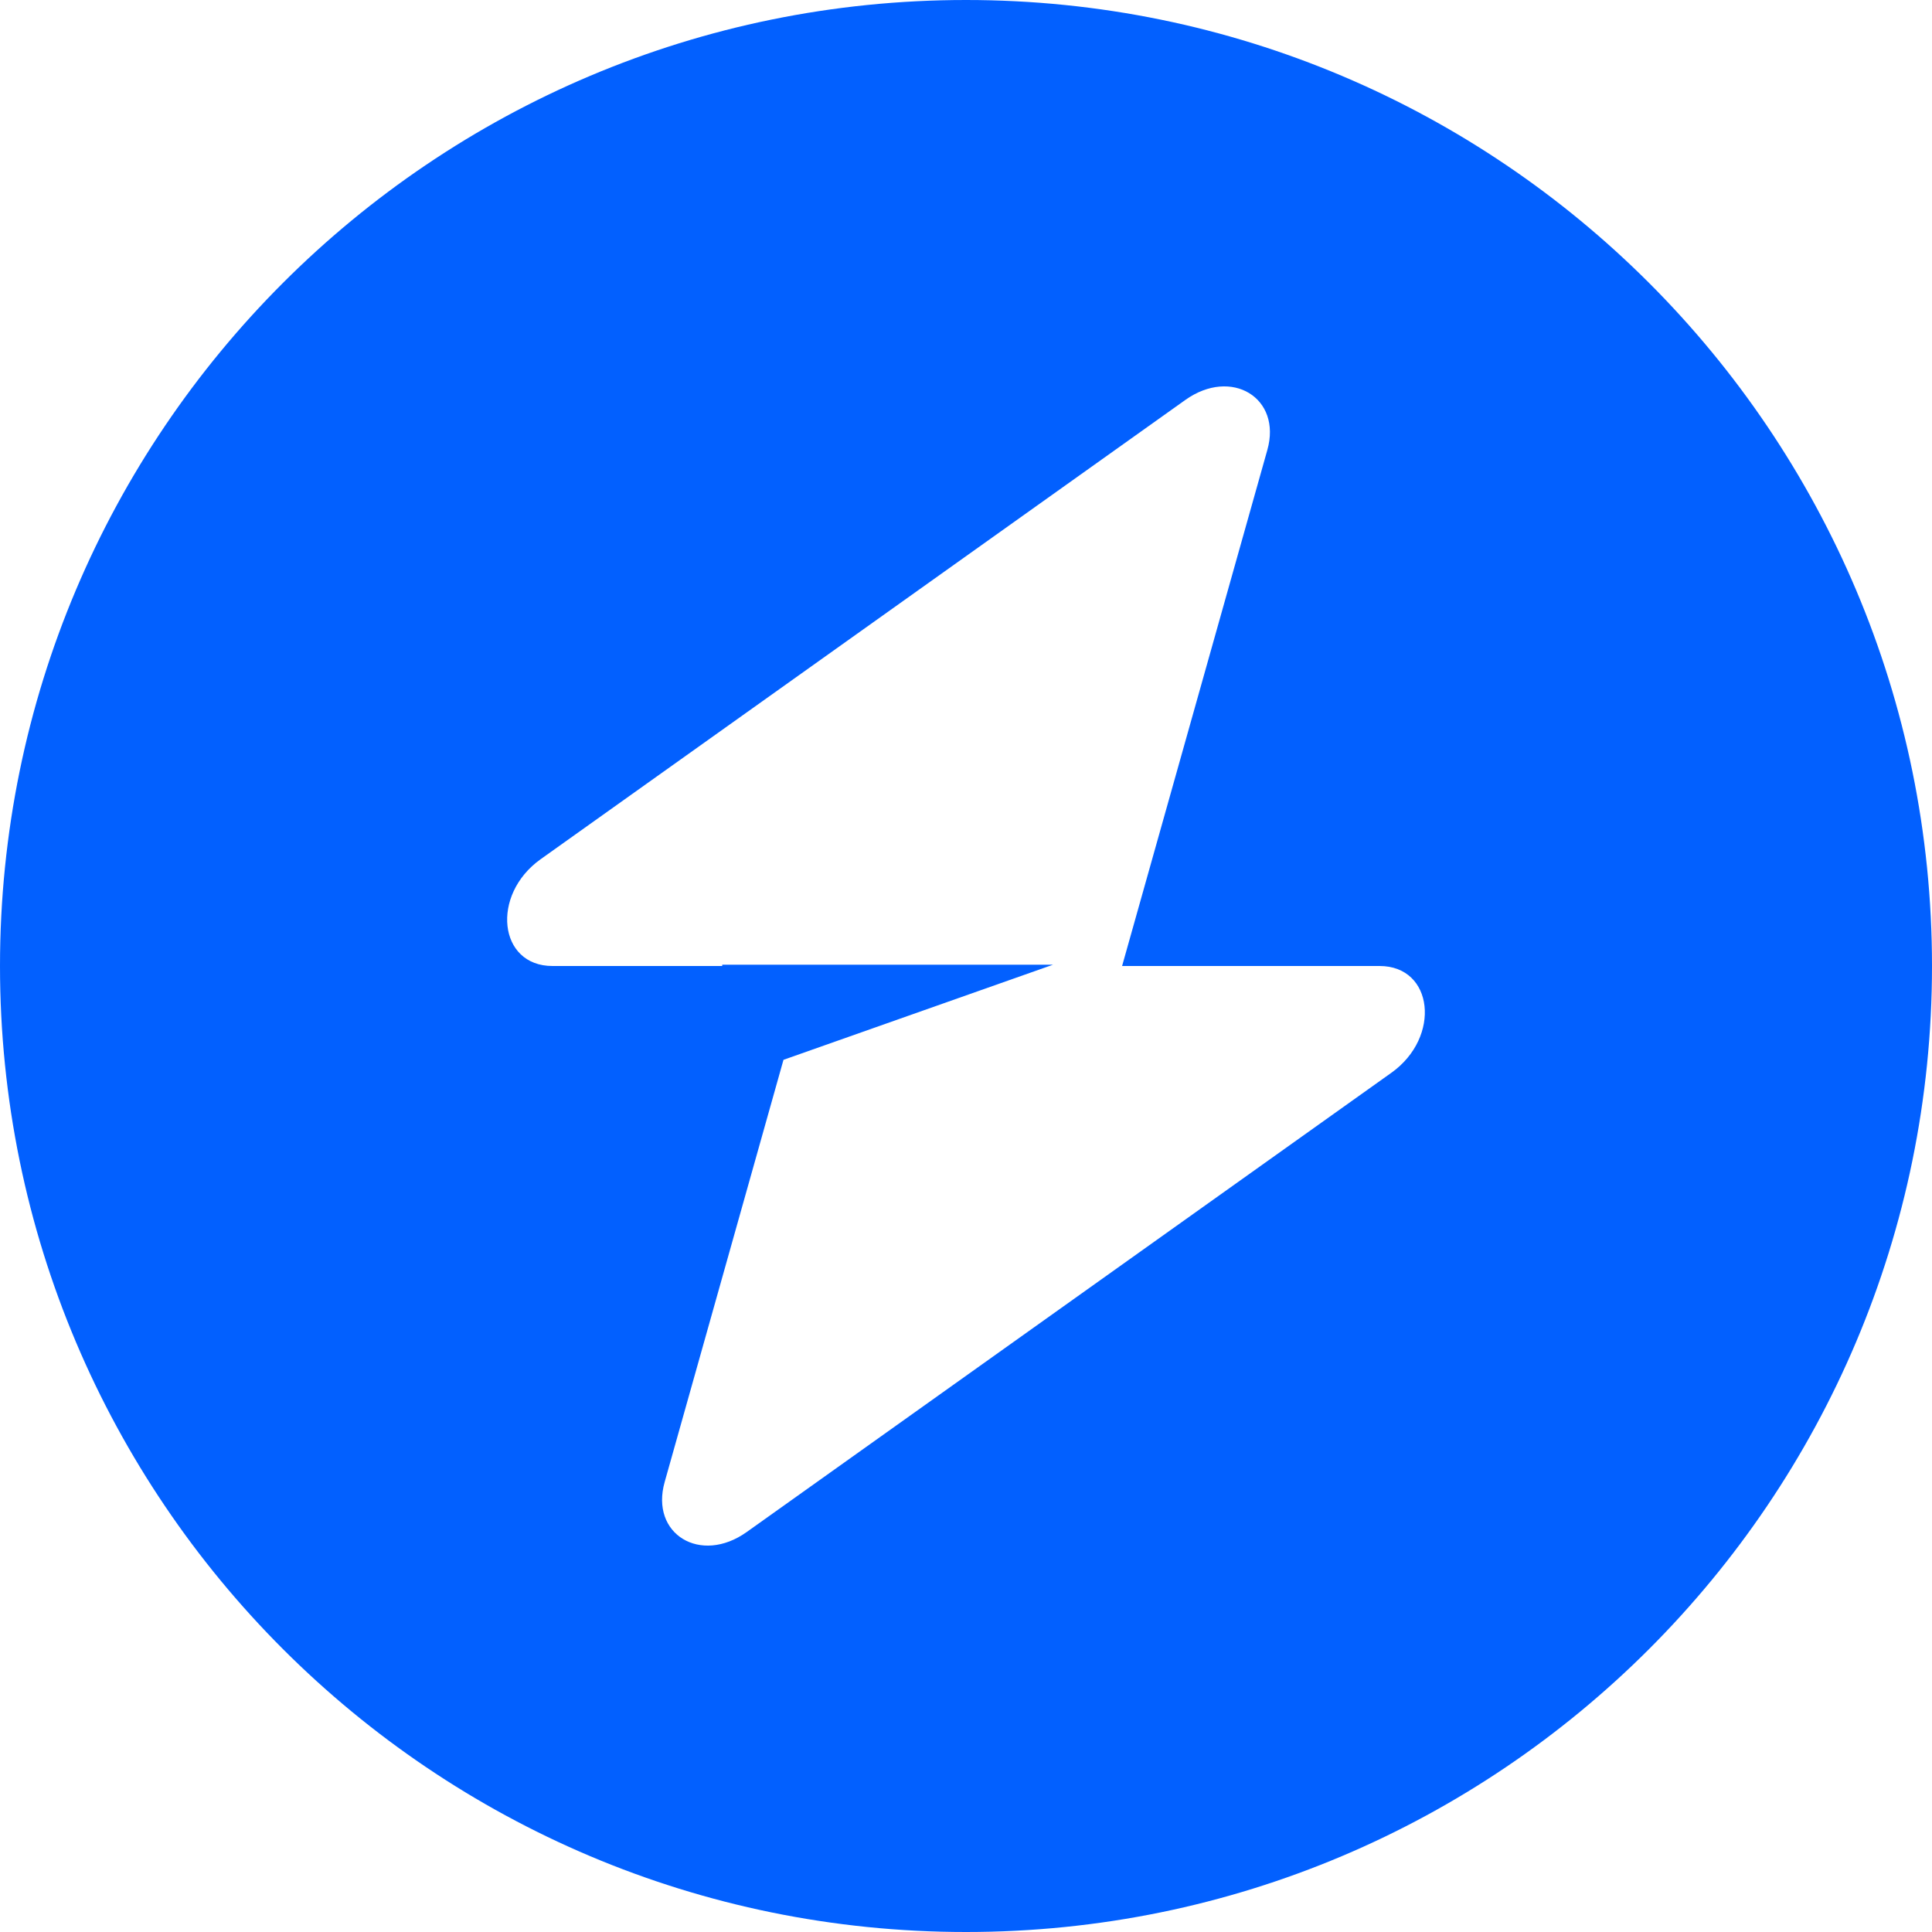
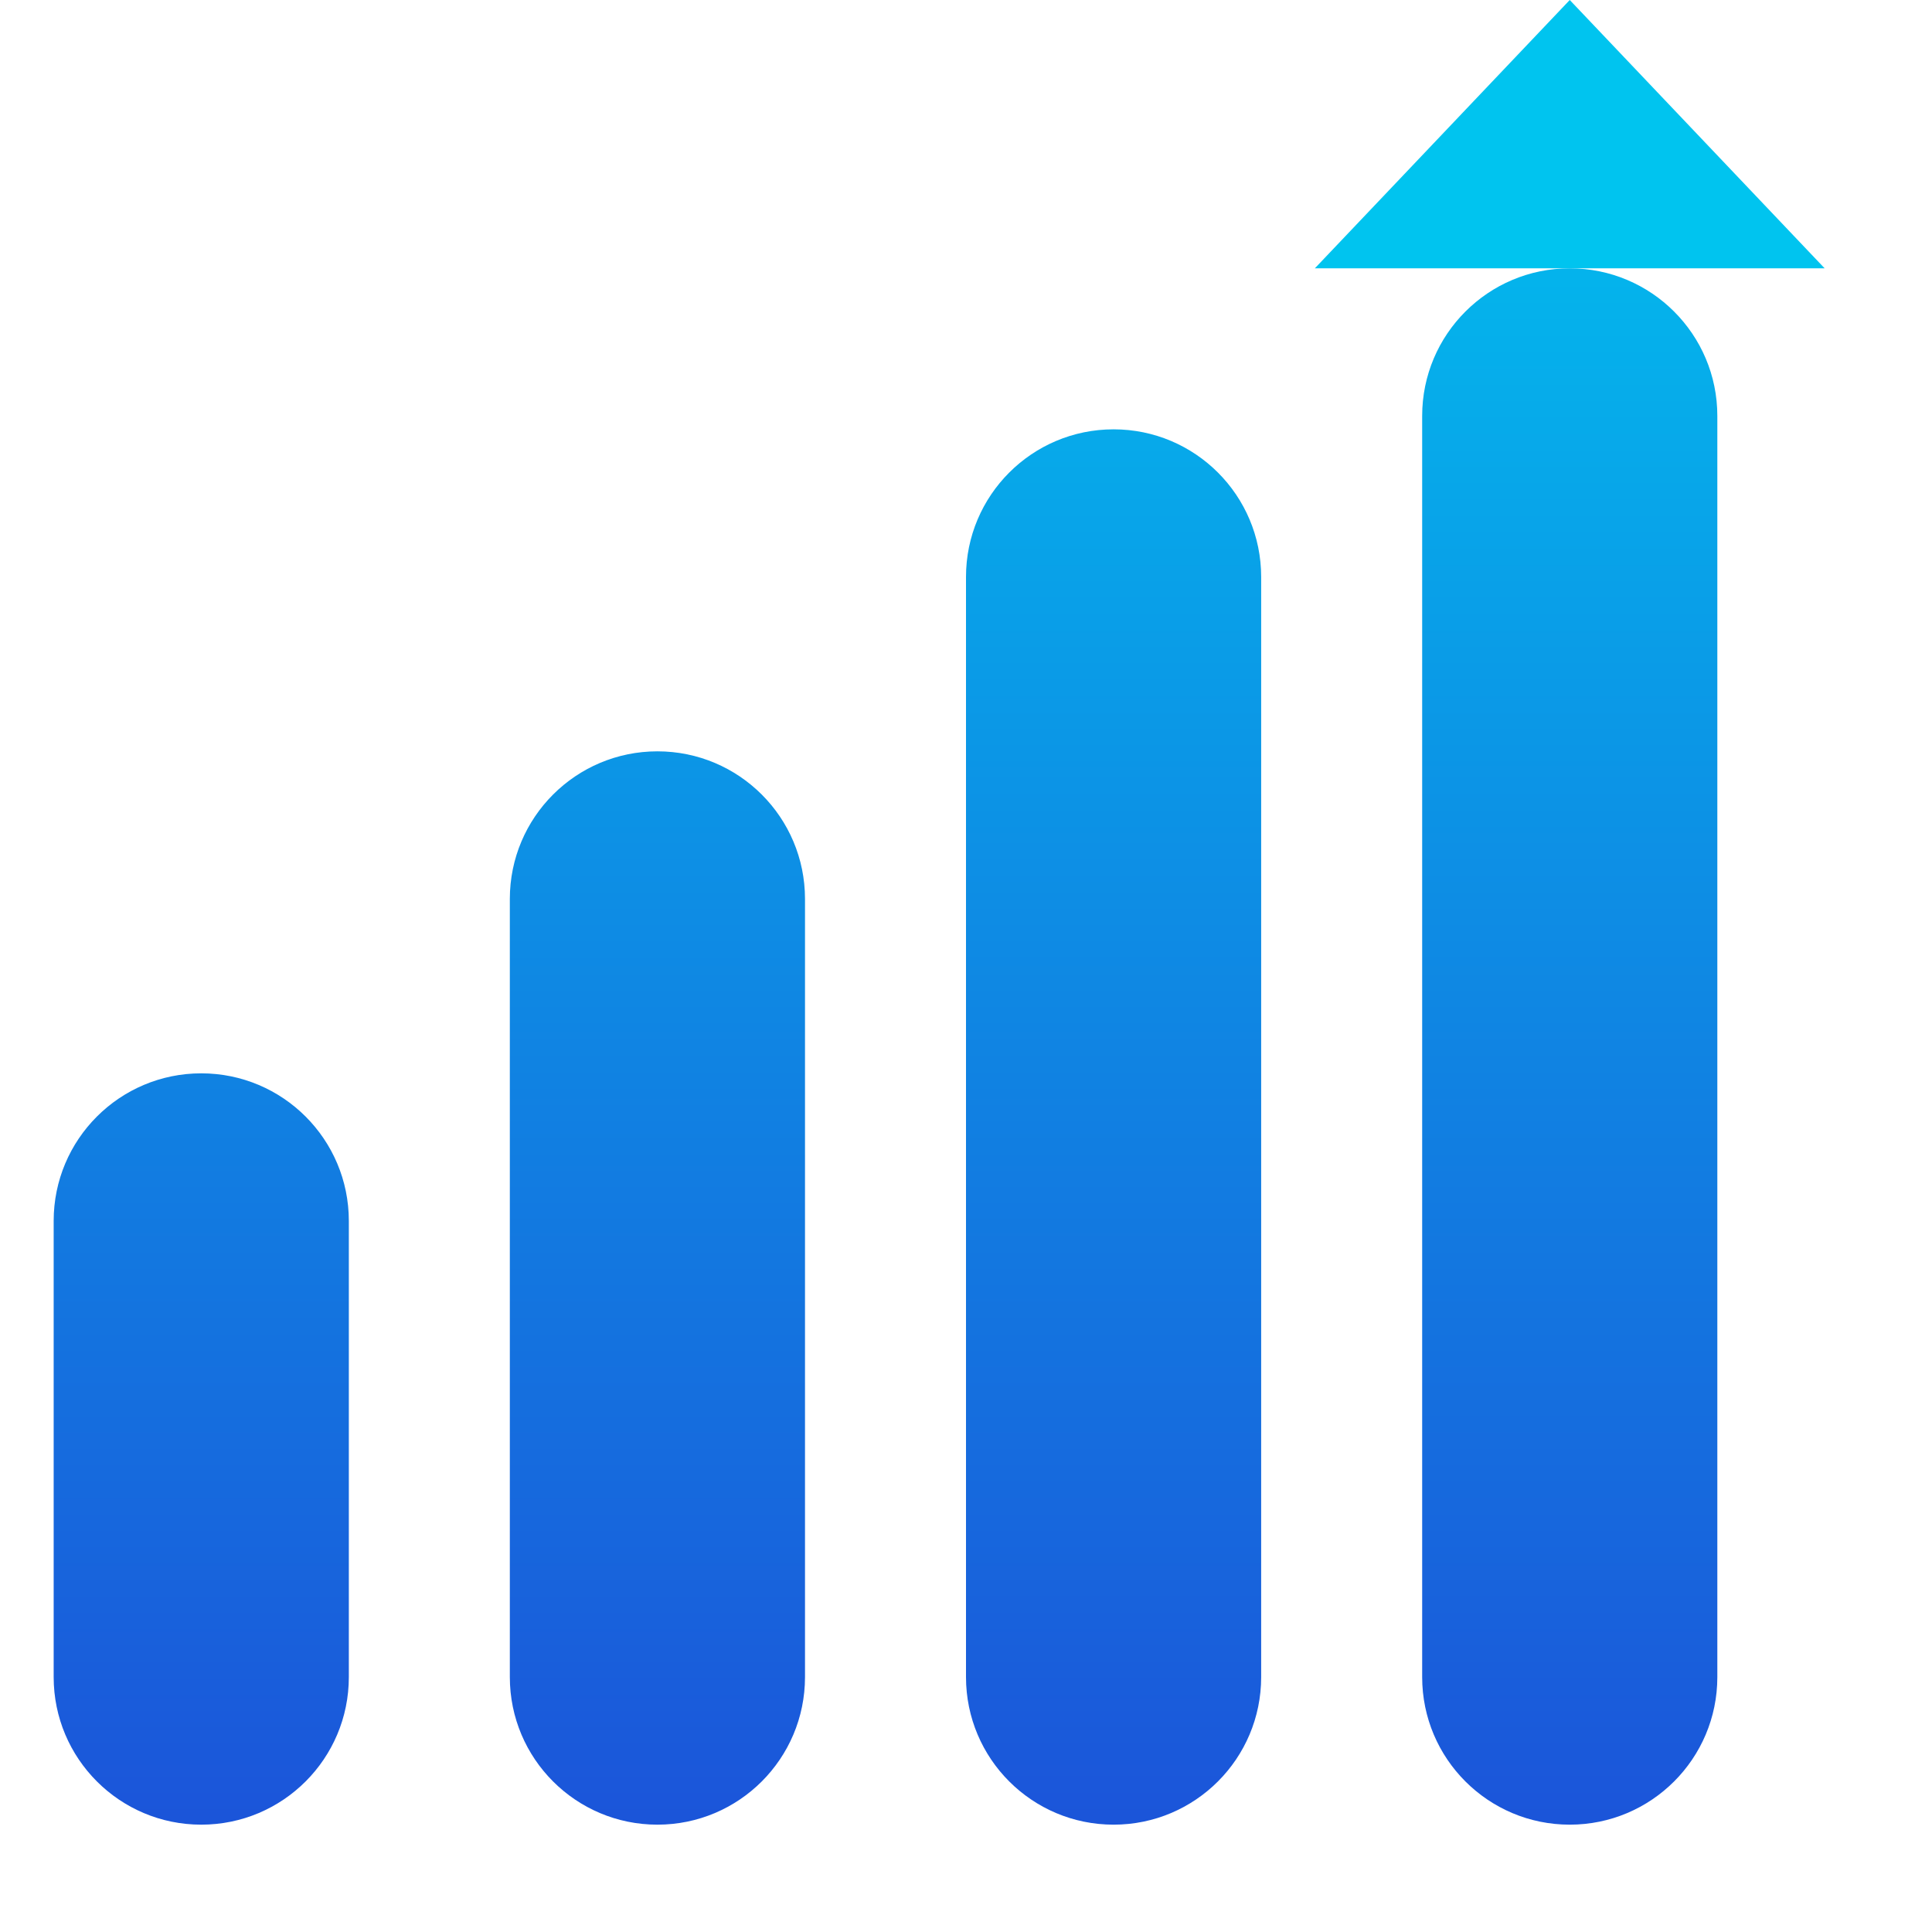
- <svg xmlns="http://www.w3.org/2000/svg" width="34" height="34" viewBox="0 0 34 34" fill="none">
-   <path fill-rule="evenodd" clip-rule="evenodd" d="M17 34C26.389 34 34 26.389 34 17C34 7.611 26.389 0 17 0C7.611 0 0 7.611 0 17C0 26.389 7.611 34 17 34ZM22.303 7.919C22.562 7.002 21.672 6.46 20.859 7.039L9.514 15.121C8.633 15.749 8.771 17 9.722 17H12.71V16.977H18.532L13.788 18.651L11.697 26.081C11.438 26.998 12.328 27.54 13.141 26.961L24.486 18.879C25.367 18.251 25.229 17 24.278 17H19.747L22.303 7.919Z" fill="#0260FF" />
+ <svg xmlns="http://www.w3.org/2000/svg" width="36" height="36" viewBox="0 0 36 36" fill="none">
+   <defs>
+     <linearGradient id="favGrad" x1="0" y1="36" x2="0" y2="0" gradientUnits="userSpaceOnUse">
+       <stop offset="0%" stop-color="#1D4ED8" />
+       <stop offset="100%" stop-color="#00C4EF" />
+     </linearGradient>
+   </defs>
+   <rect x="1" y="20" width="5.5" height="14" rx="2.75" fill="url(#favGrad)" />
+   <rect x="9.5" y="14" width="5.5" height="20" rx="2.75" fill="url(#favGrad)" />
+   <rect x="18" y="8" width="5.5" height="26" rx="2.75" fill="url(#favGrad)" />
+   <rect x="26.5" y="5" width="5.5" height="29" rx="2.75" fill="url(#favGrad)" />
+   <path d="M29.25 0L34 5H24.5L29.25 0Z" fill="#00C4EF" />
</svg>
